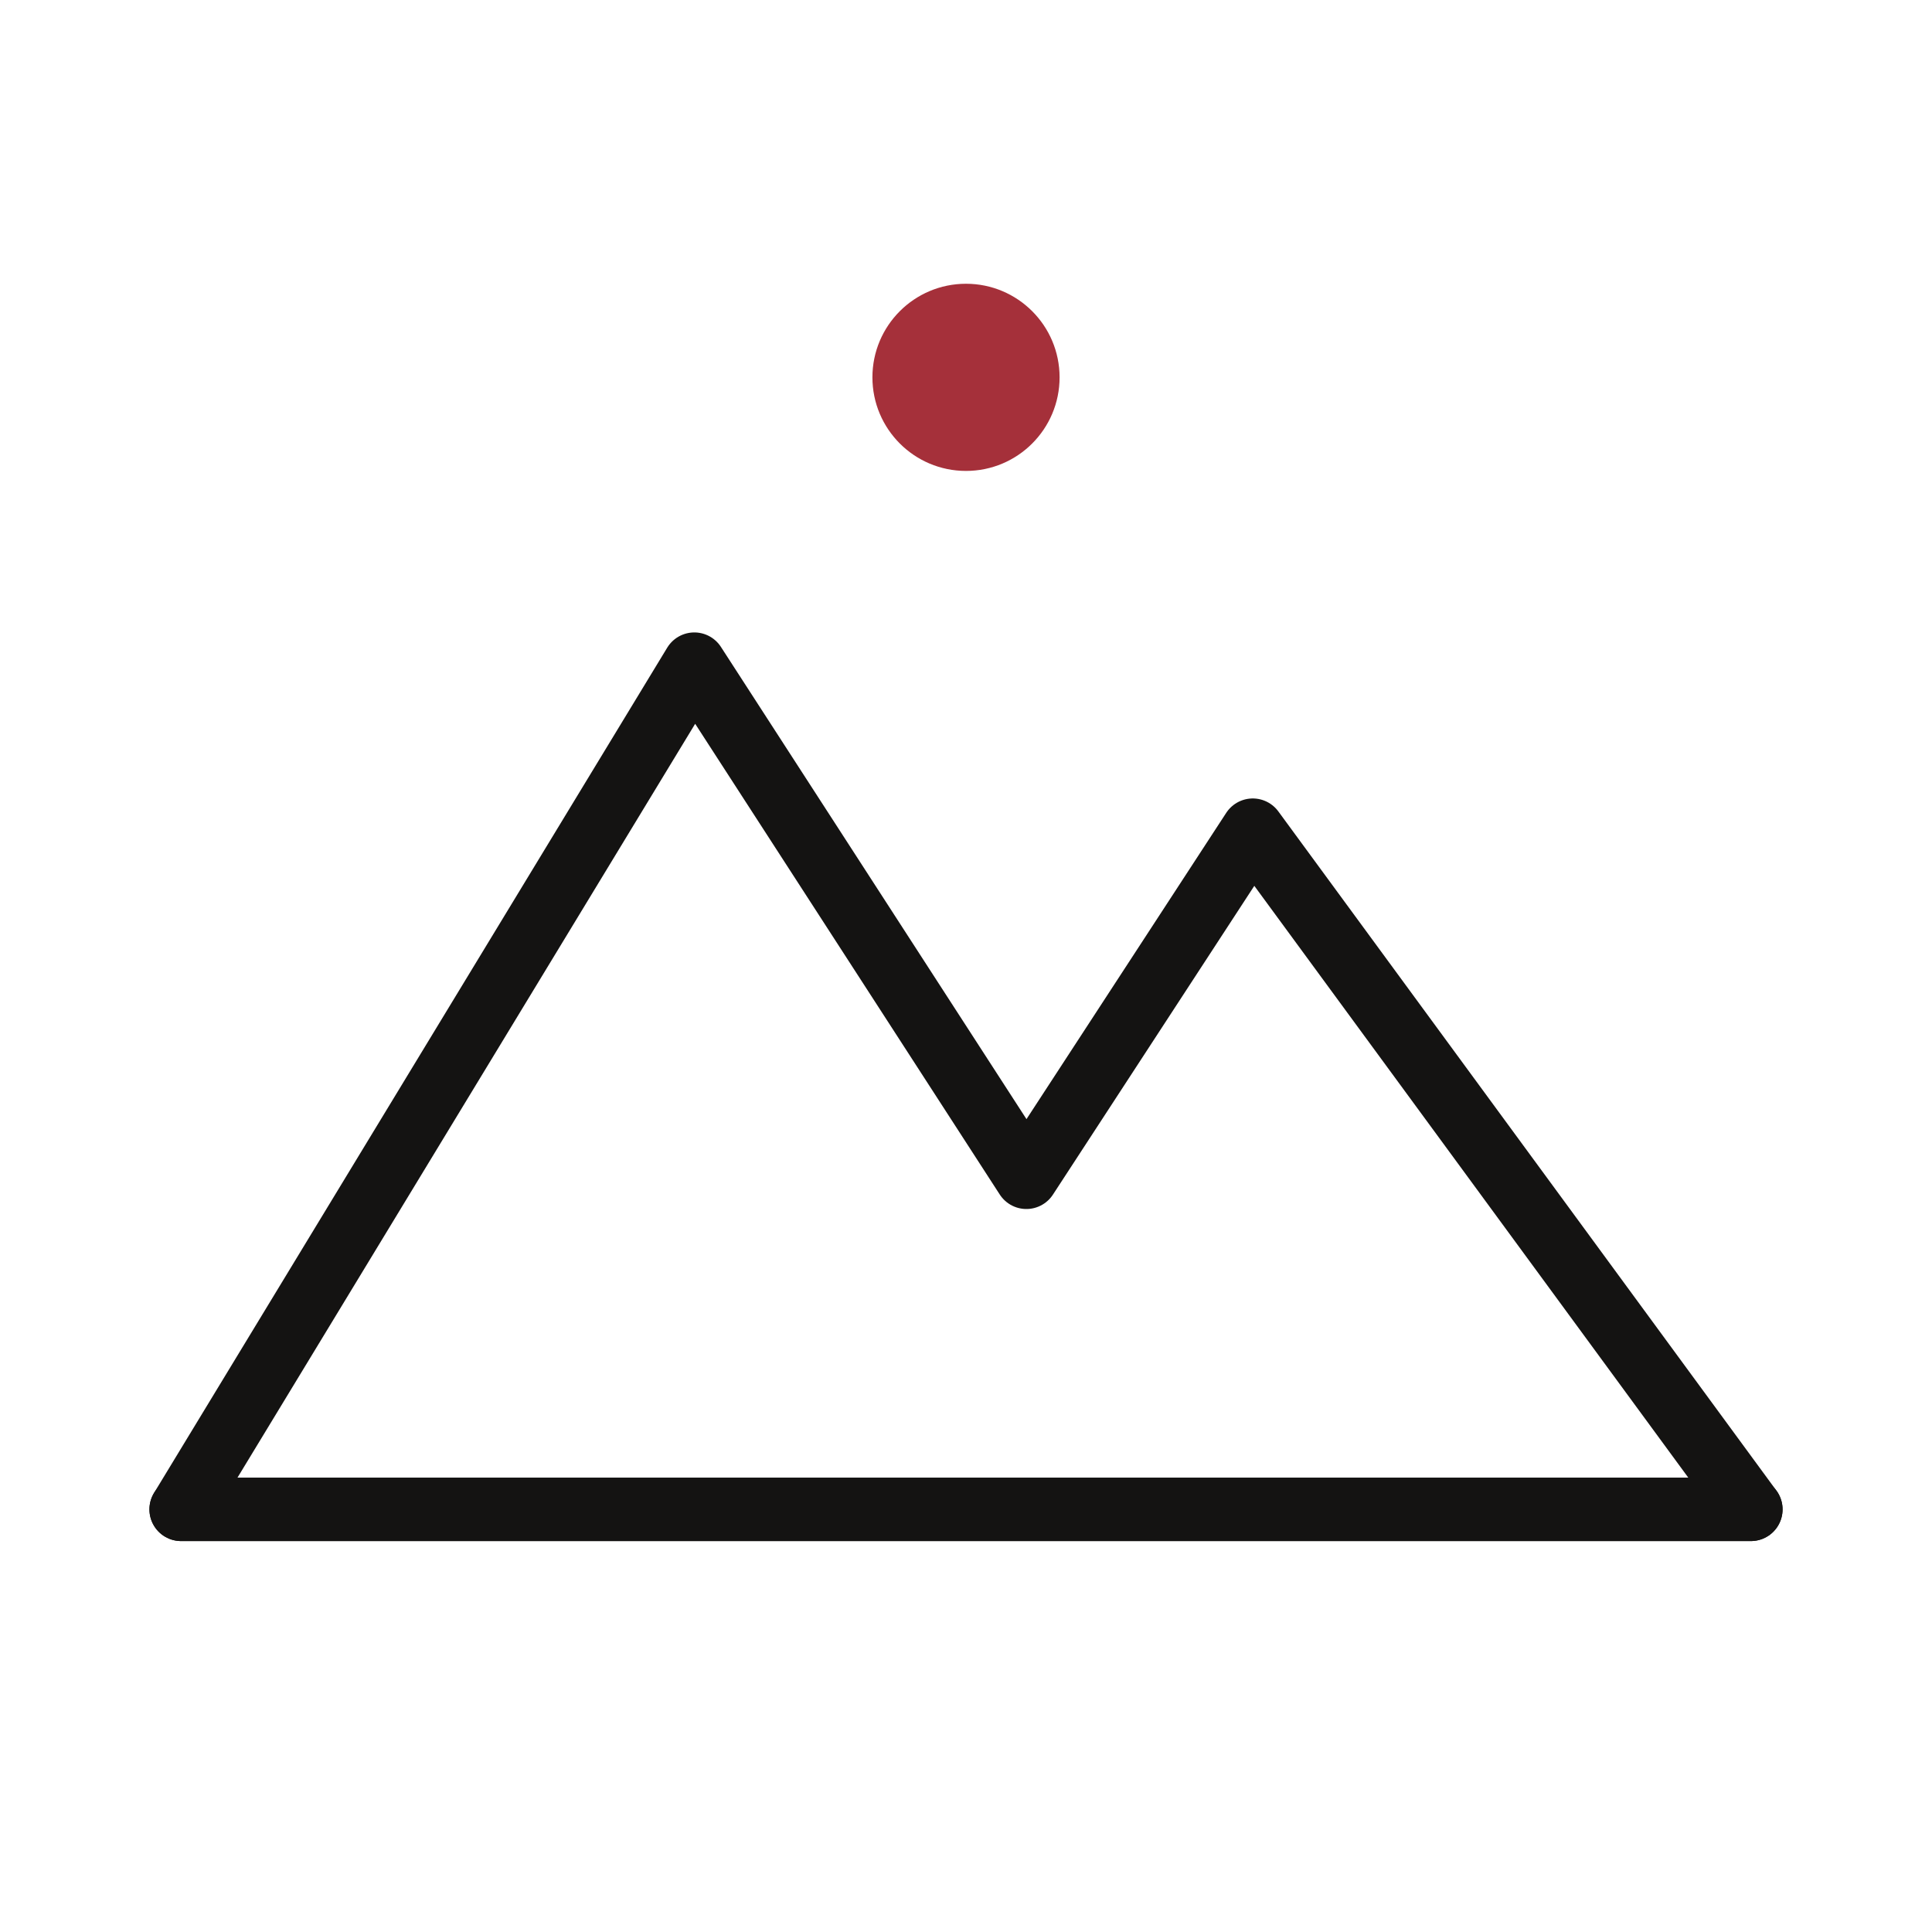
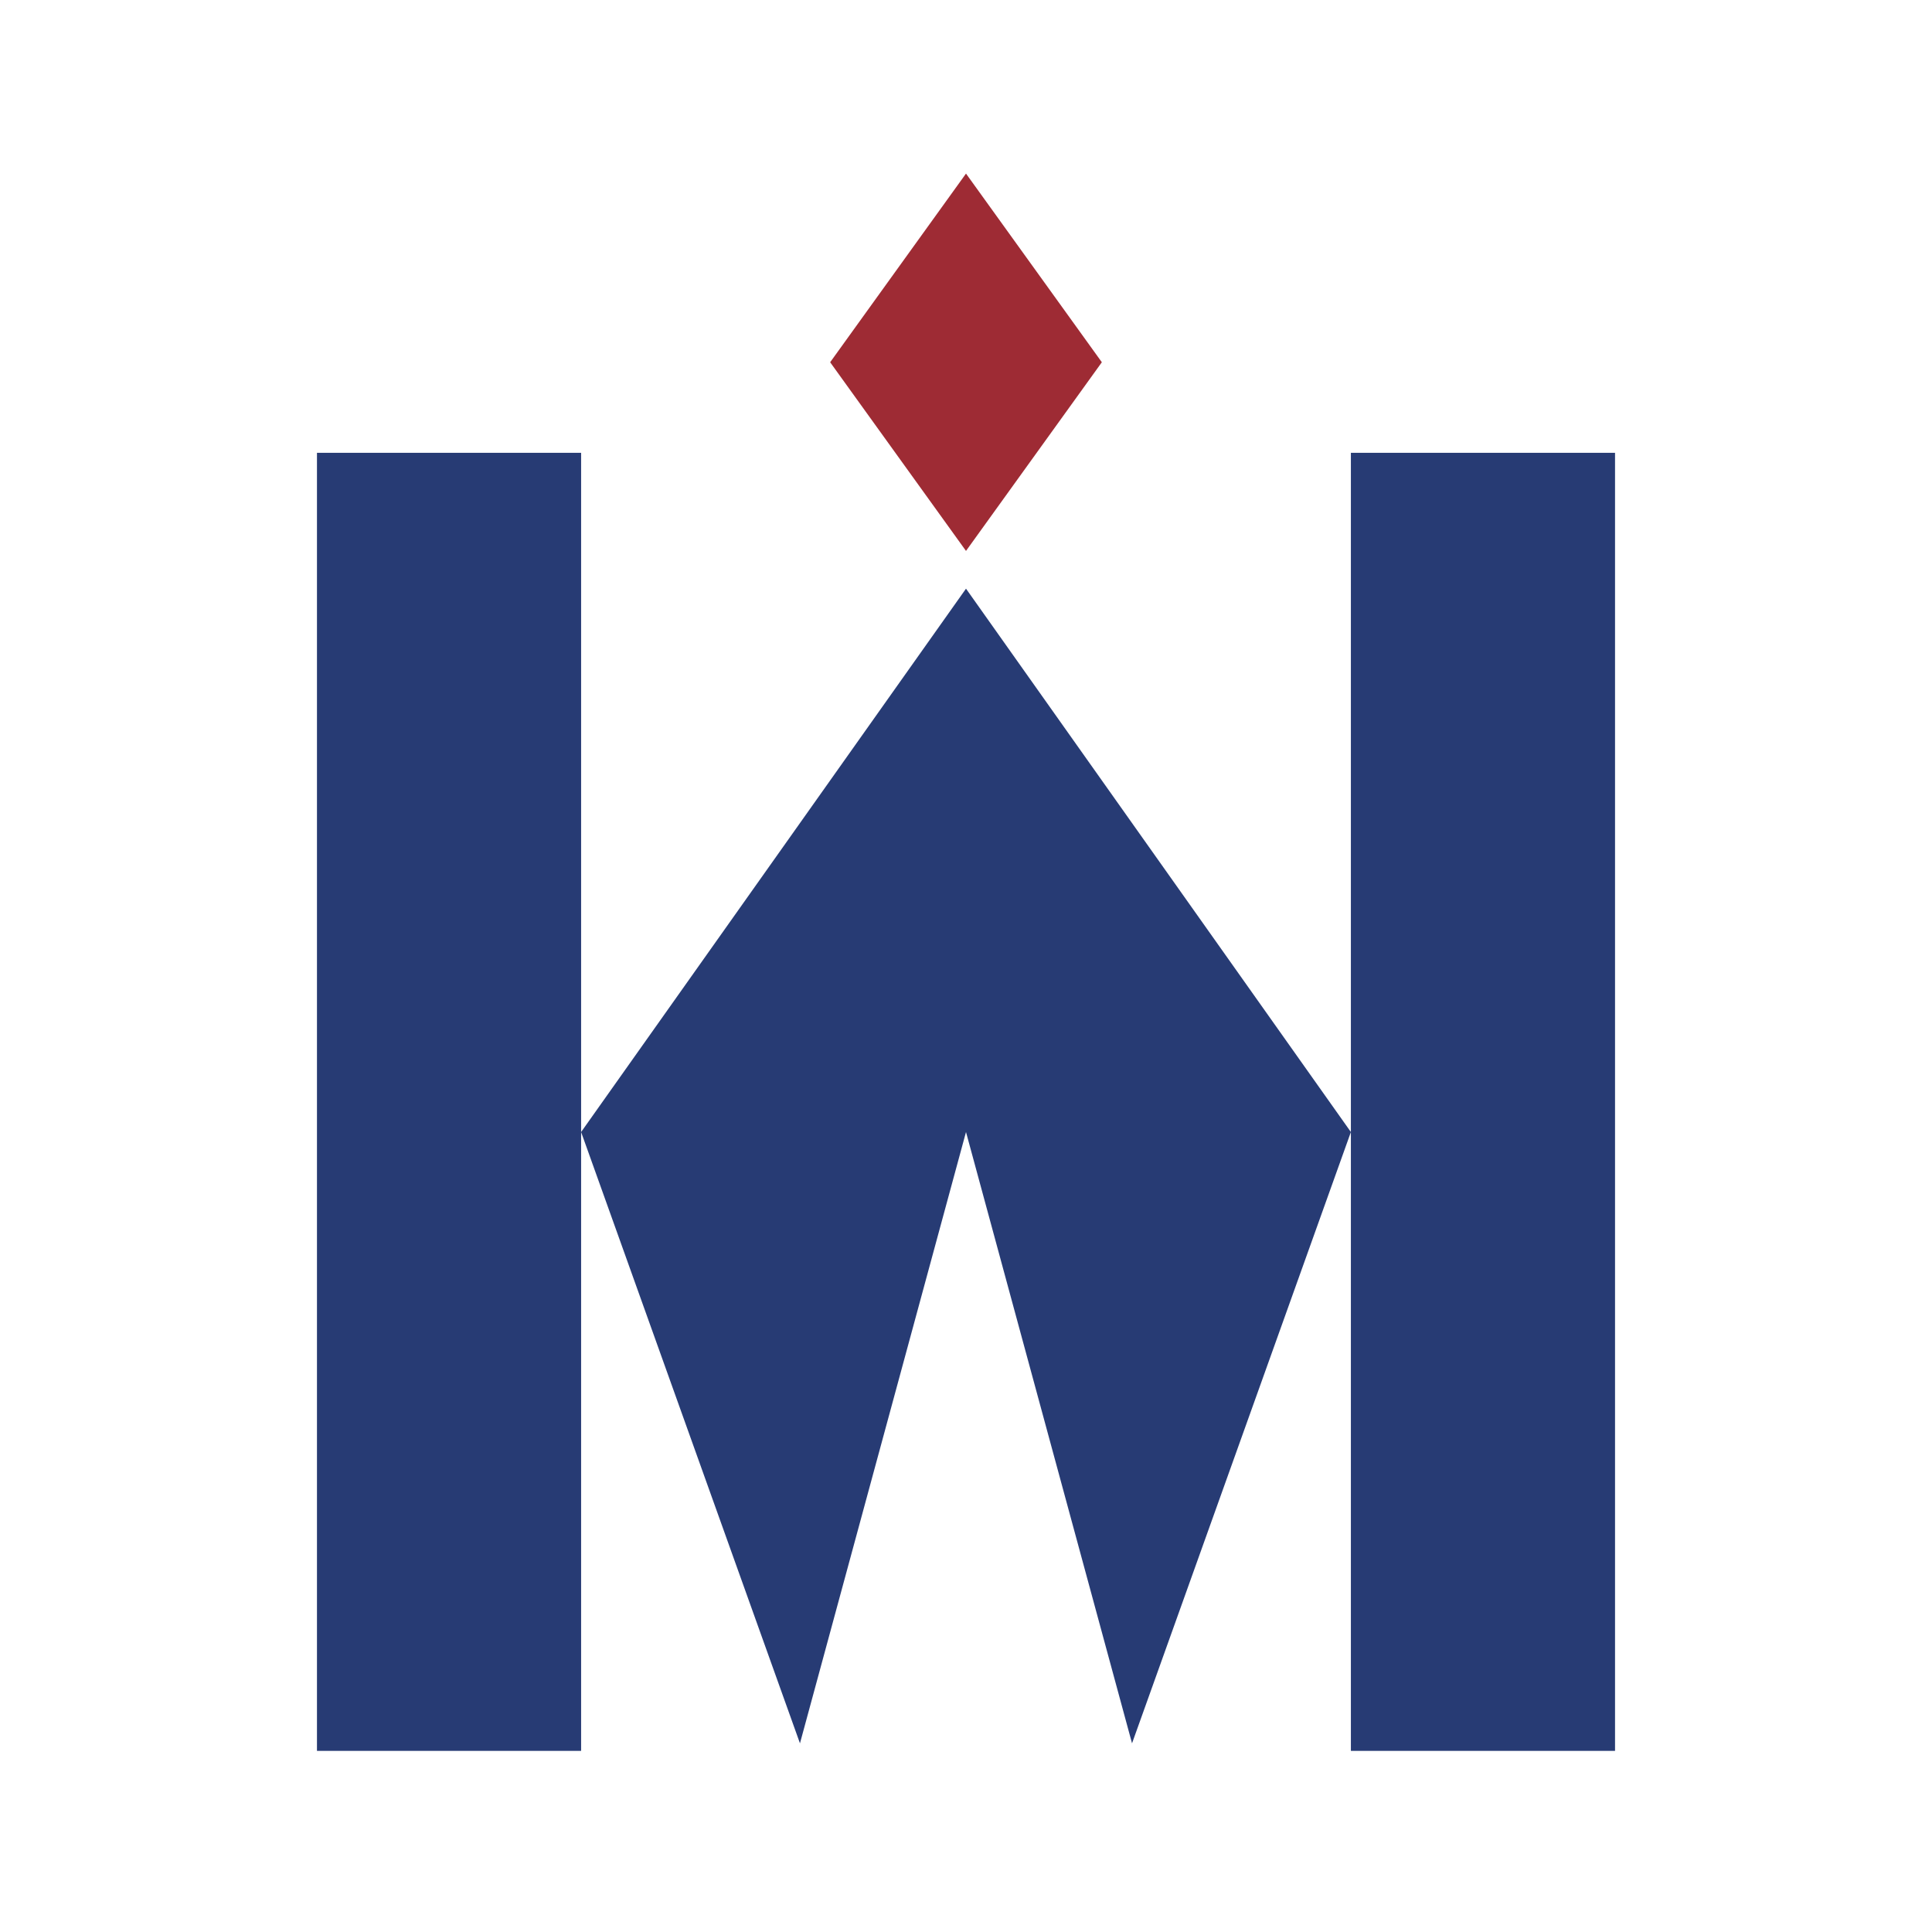
- <svg xmlns="http://www.w3.org/2000/svg" width="64" height="64" viewBox="0 0 64 64" fill="none" role="img" aria-label="Hidden North">
-   <circle cx="32" cy="12.5" r="3.1" fill="#A5303A" />
-   <path d="M6 50 L23 22 L34 39 L41.5 27.5 L58 50 Z" fill="none" stroke="#141312" stroke-width="2.1" stroke-linejoin="round" stroke-linecap="round" />
-   <path d="M6 50 H58" stroke="#141312" stroke-width="2.1" stroke-linecap="round" />
+ <svg xmlns="http://www.w3.org/2000/svg" width="512" height="512" viewBox="0 0 512 512" fill="none" role="img" aria-label="Hidden North">
+   <path d="M256 46 L292 96 L256 146 L220 96 Z" fill="#9E2B34" />
+   <rect x="84" y="120" width="70" height="344" fill="#273B74" />
+   <rect x="358" y="120" width="70" height="344" fill="#273B74" />
+   <path d="M256 156 L358 300 L300 462 L256 300 L212 462 L154 300 Z" fill="#273B74" />
</svg>
